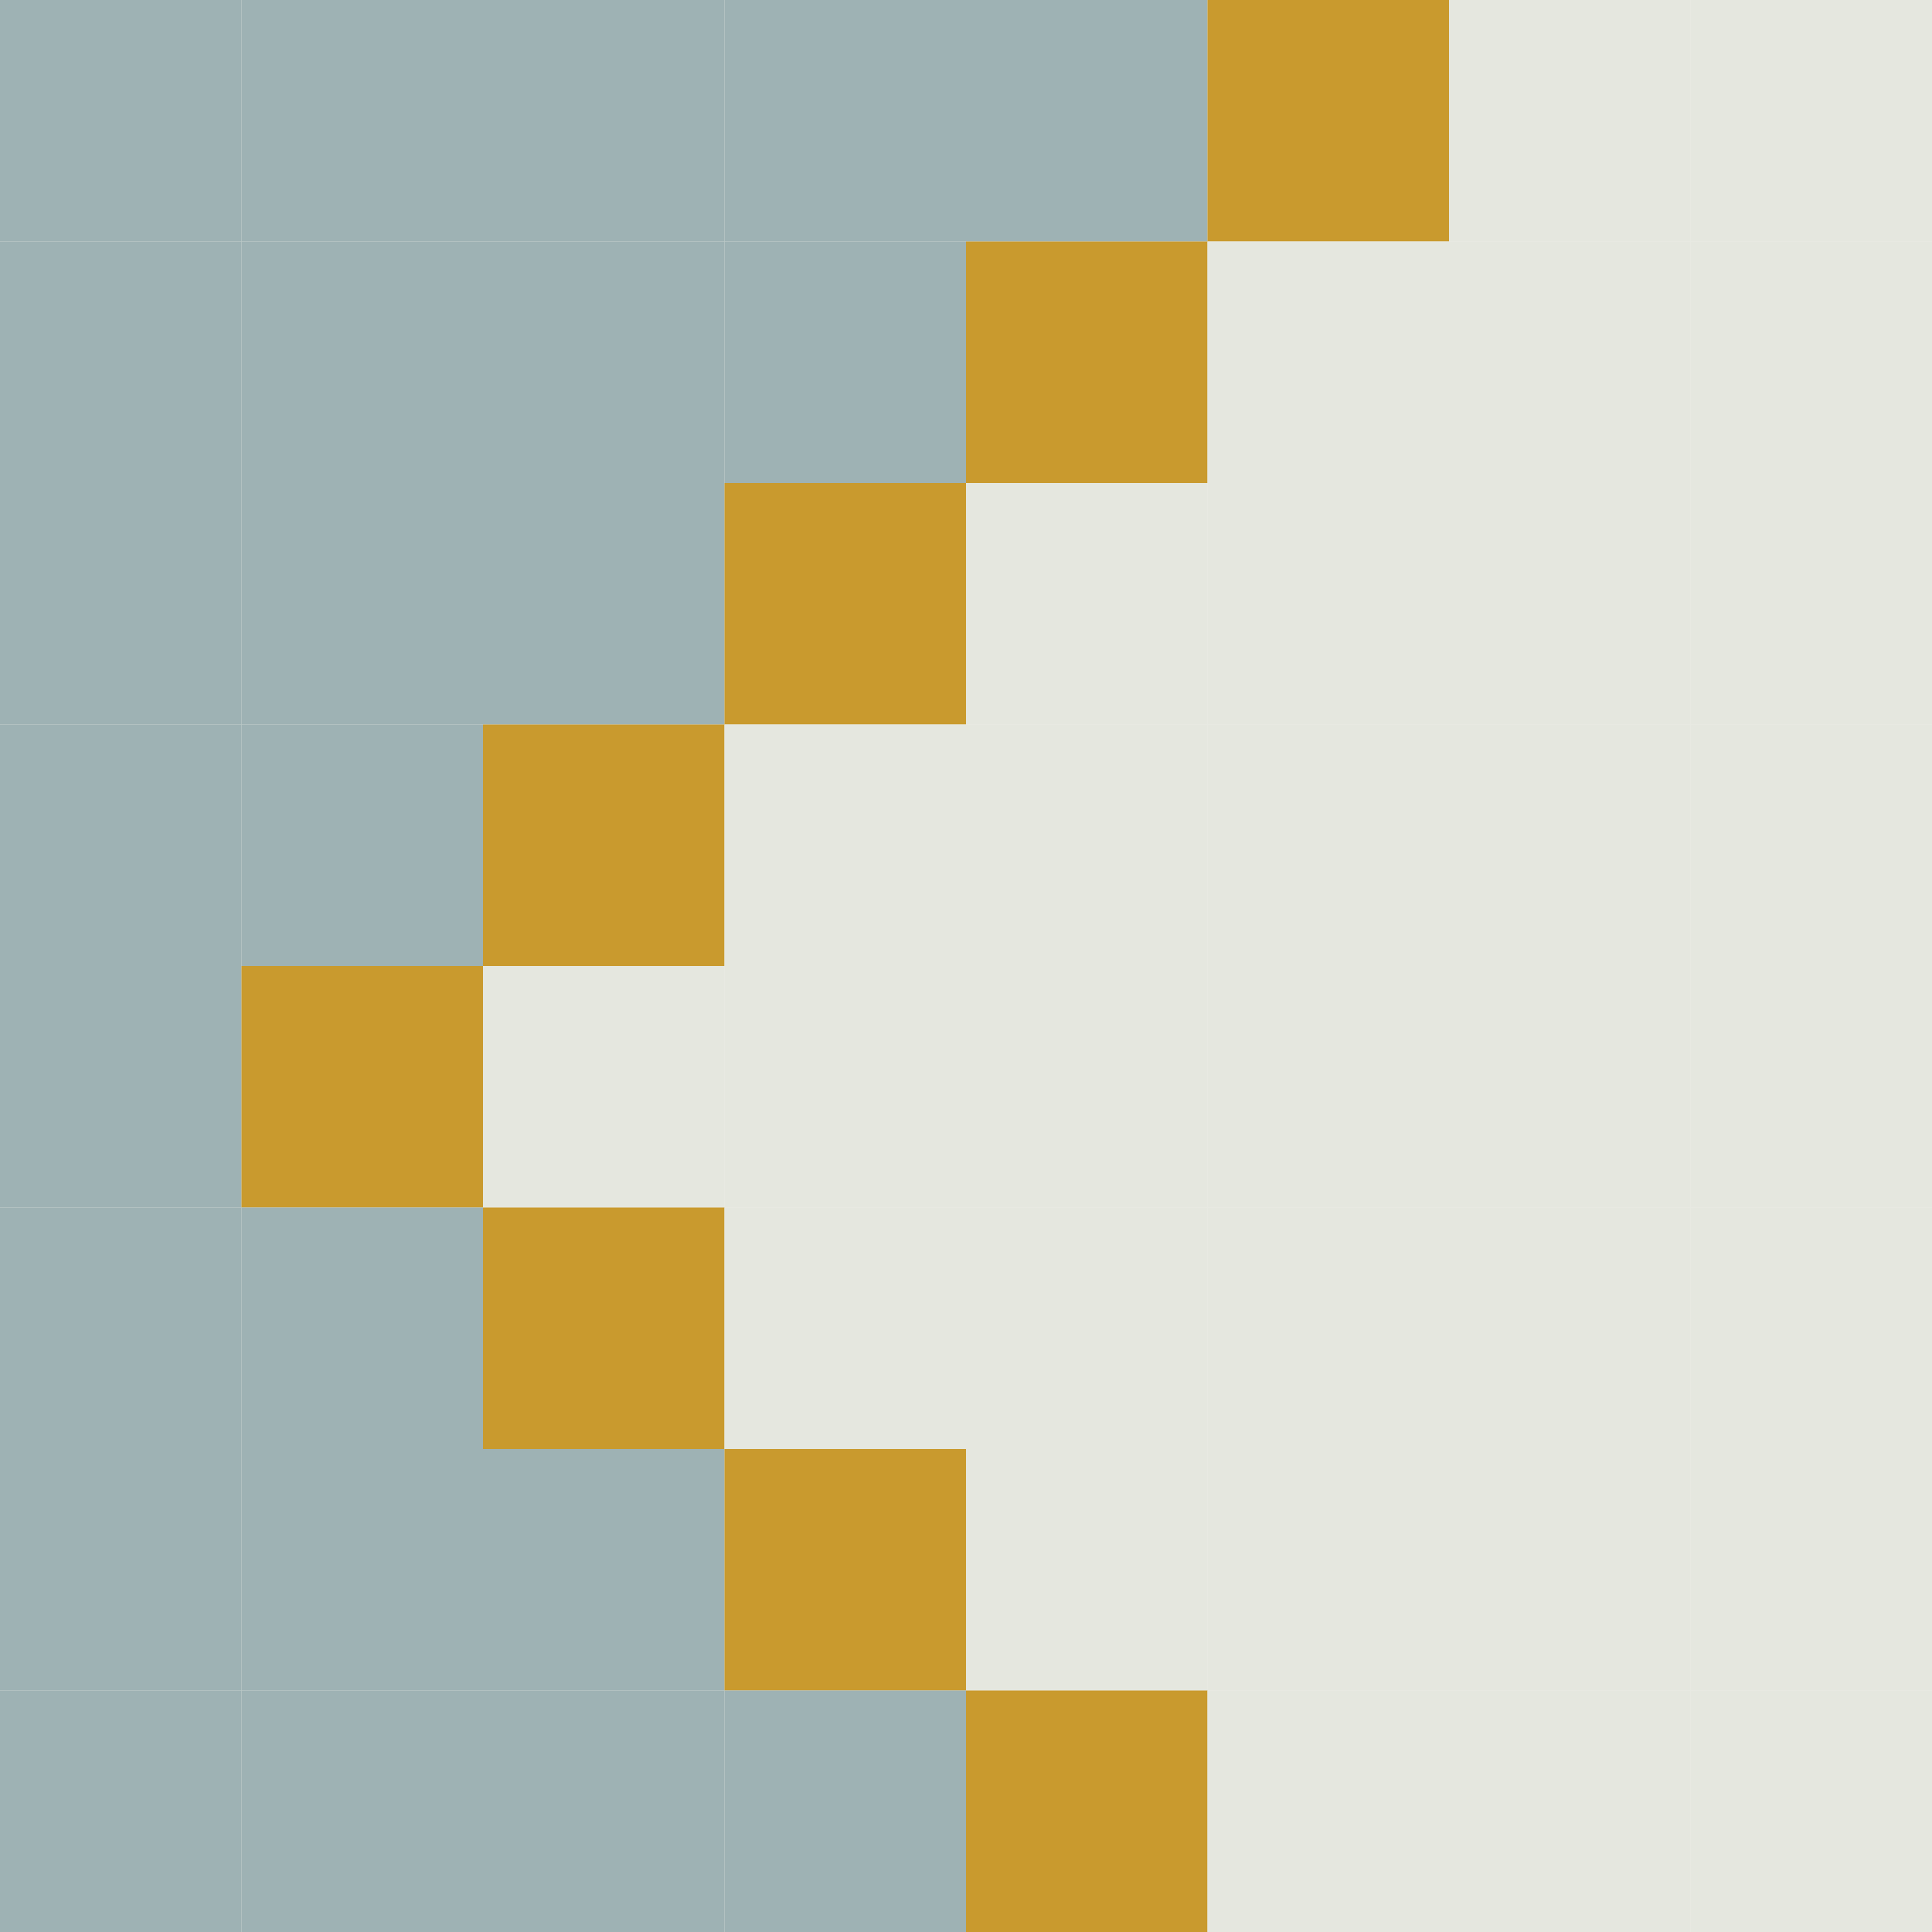
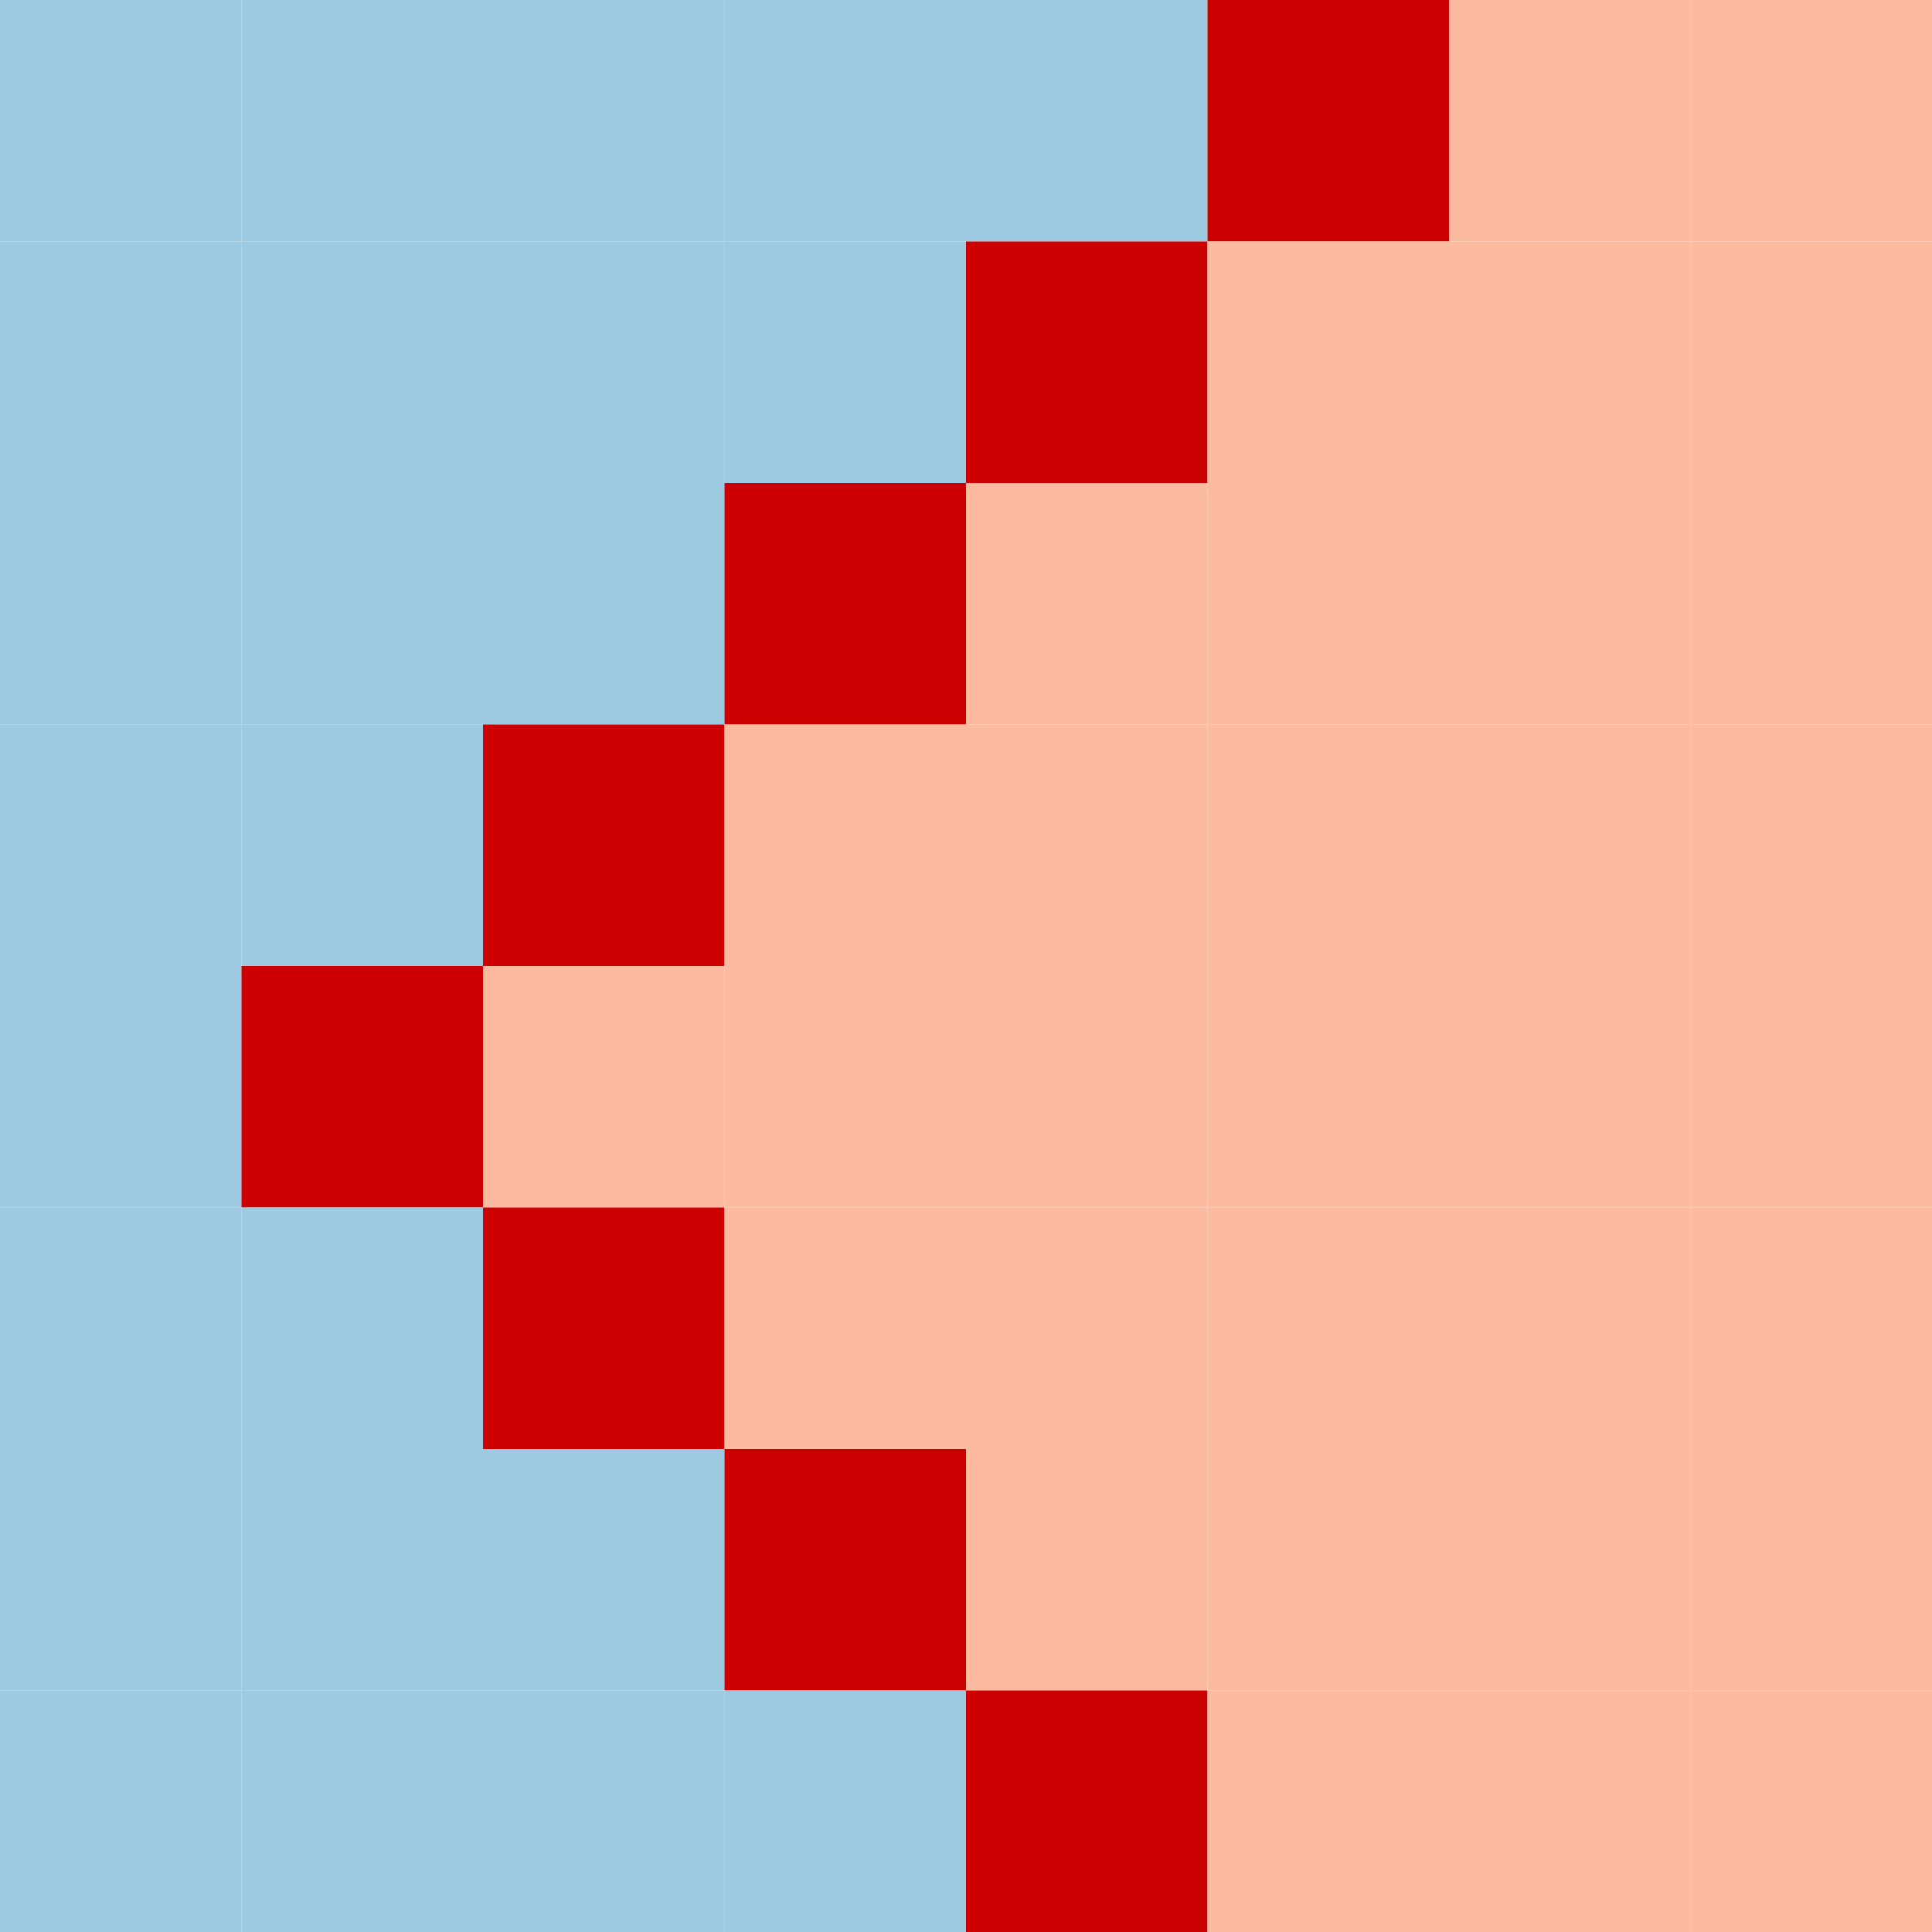
<svg xmlns="http://www.w3.org/2000/svg" viewBox="0 0 32 32" role="img" aria-label="Domain interface on a square lattice">
-   <rect width="32" height="32" fill="#eeefe9" />
-   <rect x="0" y="0" width="4" height="4" fill="#9eb2b4" />
-   <rect x="4" y="0" width="4" height="4" fill="#9eb2b4" />
-   <rect x="8" y="0" width="4" height="4" fill="#9eb2b4" />
-   <rect x="12" y="0" width="4" height="4" fill="#9eb2b4" />
-   <rect x="16" y="0" width="4" height="4" fill="#9eb2b4" />
-   <rect x="20" y="0" width="4" height="4" fill="#c99a2e" />
-   <rect x="24" y="0" width="4" height="4" fill="#e5e7df" />
-   <rect x="28" y="0" width="4" height="4" fill="#e5e7df" />
-   <rect x="0" y="4" width="4" height="4" fill="#9eb2b4" />
-   <rect x="4" y="4" width="4" height="4" fill="#9eb2b4" />
-   <rect x="8" y="4" width="4" height="4" fill="#9eb2b4" />
-   <rect x="12" y="4" width="4" height="4" fill="#9eb2b4" />
-   <rect x="16" y="4" width="4" height="4" fill="#c99a2e" />
-   <rect x="20" y="4" width="4" height="4" fill="#e5e7df" />
-   <rect x="24" y="4" width="4" height="4" fill="#e5e7df" />
-   <rect x="28" y="4" width="4" height="4" fill="#e5e7df" />
-   <rect x="0" y="8" width="4" height="4" fill="#9eb2b4" />
-   <rect x="4" y="8" width="4" height="4" fill="#9eb2b4" />
-   <rect x="8" y="8" width="4" height="4" fill="#9eb2b4" />
-   <rect x="12" y="8" width="4" height="4" fill="#c99a2e" />
-   <rect x="16" y="8" width="4" height="4" fill="#e5e7df" />
-   <rect x="20" y="8" width="4" height="4" fill="#e5e7df" />
-   <rect x="24" y="8" width="4" height="4" fill="#e5e7df" />
-   <rect x="28" y="8" width="4" height="4" fill="#e5e7df" />
-   <rect x="0" y="12" width="4" height="4" fill="#9eb2b4" />
-   <rect x="4" y="12" width="4" height="4" fill="#9eb2b4" />
-   <rect x="8" y="12" width="4" height="4" fill="#c99a2e" />
-   <rect x="12" y="12" width="4" height="4" fill="#e5e7df" />
-   <rect x="16" y="12" width="4" height="4" fill="#e5e7df" />
-   <rect x="20" y="12" width="4" height="4" fill="#e5e7df" />
-   <rect x="24" y="12" width="4" height="4" fill="#e5e7df" />
-   <rect x="28" y="12" width="4" height="4" fill="#e5e7df" />
-   <rect x="0" y="16" width="4" height="4" fill="#9eb2b4" />
-   <rect x="4" y="16" width="4" height="4" fill="#c99a2e" />
-   <rect x="8" y="16" width="4" height="4" fill="#e5e7df" />
-   <rect x="12" y="16" width="4" height="4" fill="#e5e7df" />
-   <rect x="16" y="16" width="4" height="4" fill="#e5e7df" />
-   <rect x="20" y="16" width="4" height="4" fill="#e5e7df" />
-   <rect x="24" y="16" width="4" height="4" fill="#e5e7df" />
-   <rect x="28" y="16" width="4" height="4" fill="#e5e7df" />
-   <rect x="0" y="20" width="4" height="4" fill="#9eb2b4" />
-   <rect x="4" y="20" width="4" height="4" fill="#9eb2b4" />
-   <rect x="8" y="20" width="4" height="4" fill="#c99a2e" />
-   <rect x="12" y="20" width="4" height="4" fill="#e5e7df" />
-   <rect x="16" y="20" width="4" height="4" fill="#e5e7df" />
-   <rect x="20" y="20" width="4" height="4" fill="#e5e7df" />
-   <rect x="24" y="20" width="4" height="4" fill="#e5e7df" />
-   <rect x="28" y="20" width="4" height="4" fill="#e5e7df" />
-   <rect x="0" y="24" width="4" height="4" fill="#9eb2b4" />
-   <rect x="4" y="24" width="4" height="4" fill="#9eb2b4" />
-   <rect x="8" y="24" width="4" height="4" fill="#9eb2b4" />
-   <rect x="12" y="24" width="4" height="4" fill="#c99a2e" />
-   <rect x="16" y="24" width="4" height="4" fill="#e5e7df" />
-   <rect x="20" y="24" width="4" height="4" fill="#e5e7df" />
-   <rect x="24" y="24" width="4" height="4" fill="#e5e7df" />
-   <rect x="28" y="24" width="4" height="4" fill="#e5e7df" />
-   <rect x="0" y="28" width="4" height="4" fill="#9eb2b4" />
-   <rect x="4" y="28" width="4" height="4" fill="#9eb2b4" />
-   <rect x="8" y="28" width="4" height="4" fill="#9eb2b4" />
-   <rect x="12" y="28" width="4" height="4" fill="#9eb2b4" />
-   <rect x="16" y="28" width="4" height="4" fill="#c99a2e" />
-   <rect x="20" y="28" width="4" height="4" fill="#e5e7df" />
-   <rect x="24" y="28" width="4" height="4" fill="#e5e7df" />
-   <rect x="28" y="28" width="4" height="4" fill="#e5e7df" />
+   <rect width="32" height="32" fill="#f4f5f7" />
+   <rect x="0" y="0" width="4" height="4" fill="#9ecae1" />
+   <rect x="4" y="0" width="4" height="4" fill="#9ecae1" />
+   <rect x="8" y="0" width="4" height="4" fill="#9ecae1" />
+   <rect x="12" y="0" width="4" height="4" fill="#9ecae1" />
+   <rect x="16" y="0" width="4" height="4" fill="#9ecae1" />
+   <rect x="20" y="0" width="4" height="4" fill="#cc0000" />
+   <rect x="24" y="0" width="4" height="4" fill="#fcbba1" />
+   <rect x="28" y="0" width="4" height="4" fill="#fcbba1" />
+   <rect x="0" y="4" width="4" height="4" fill="#9ecae1" />
+   <rect x="4" y="4" width="4" height="4" fill="#9ecae1" />
+   <rect x="8" y="4" width="4" height="4" fill="#9ecae1" />
+   <rect x="12" y="4" width="4" height="4" fill="#9ecae1" />
+   <rect x="16" y="4" width="4" height="4" fill="#cc0000" />
+   <rect x="20" y="4" width="4" height="4" fill="#fcbba1" />
+   <rect x="24" y="4" width="4" height="4" fill="#fcbba1" />
+   <rect x="28" y="4" width="4" height="4" fill="#fcbba1" />
+   <rect x="0" y="8" width="4" height="4" fill="#9ecae1" />
+   <rect x="4" y="8" width="4" height="4" fill="#9ecae1" />
+   <rect x="8" y="8" width="4" height="4" fill="#9ecae1" />
+   <rect x="12" y="8" width="4" height="4" fill="#cc0000" />
+   <rect x="16" y="8" width="4" height="4" fill="#fcbba1" />
+   <rect x="20" y="8" width="4" height="4" fill="#fcbba1" />
+   <rect x="24" y="8" width="4" height="4" fill="#fcbba1" />
+   <rect x="28" y="8" width="4" height="4" fill="#fcbba1" />
+   <rect x="0" y="12" width="4" height="4" fill="#9ecae1" />
+   <rect x="4" y="12" width="4" height="4" fill="#9ecae1" />
+   <rect x="8" y="12" width="4" height="4" fill="#cc0000" />
+   <rect x="12" y="12" width="4" height="4" fill="#fcbba1" />
+   <rect x="16" y="12" width="4" height="4" fill="#fcbba1" />
+   <rect x="20" y="12" width="4" height="4" fill="#fcbba1" />
+   <rect x="24" y="12" width="4" height="4" fill="#fcbba1" />
+   <rect x="28" y="12" width="4" height="4" fill="#fcbba1" />
+   <rect x="0" y="16" width="4" height="4" fill="#9ecae1" />
+   <rect x="4" y="16" width="4" height="4" fill="#cc0000" />
+   <rect x="8" y="16" width="4" height="4" fill="#fcbba1" />
+   <rect x="12" y="16" width="4" height="4" fill="#fcbba1" />
+   <rect x="16" y="16" width="4" height="4" fill="#fcbba1" />
+   <rect x="20" y="16" width="4" height="4" fill="#fcbba1" />
+   <rect x="24" y="16" width="4" height="4" fill="#fcbba1" />
+   <rect x="28" y="16" width="4" height="4" fill="#fcbba1" />
+   <rect x="0" y="20" width="4" height="4" fill="#9ecae1" />
+   <rect x="4" y="20" width="4" height="4" fill="#9ecae1" />
+   <rect x="8" y="20" width="4" height="4" fill="#cc0000" />
+   <rect x="12" y="20" width="4" height="4" fill="#fcbba1" />
+   <rect x="16" y="20" width="4" height="4" fill="#fcbba1" />
+   <rect x="20" y="20" width="4" height="4" fill="#fcbba1" />
+   <rect x="24" y="20" width="4" height="4" fill="#fcbba1" />
+   <rect x="28" y="20" width="4" height="4" fill="#fcbba1" />
+   <rect x="0" y="24" width="4" height="4" fill="#9ecae1" />
+   <rect x="4" y="24" width="4" height="4" fill="#9ecae1" />
+   <rect x="8" y="24" width="4" height="4" fill="#9ecae1" />
+   <rect x="12" y="24" width="4" height="4" fill="#cc0000" />
+   <rect x="16" y="24" width="4" height="4" fill="#fcbba1" />
+   <rect x="20" y="24" width="4" height="4" fill="#fcbba1" />
+   <rect x="24" y="24" width="4" height="4" fill="#fcbba1" />
+   <rect x="28" y="24" width="4" height="4" fill="#fcbba1" />
+   <rect x="0" y="28" width="4" height="4" fill="#9ecae1" />
+   <rect x="4" y="28" width="4" height="4" fill="#9ecae1" />
+   <rect x="8" y="28" width="4" height="4" fill="#9ecae1" />
+   <rect x="12" y="28" width="4" height="4" fill="#9ecae1" />
+   <rect x="16" y="28" width="4" height="4" fill="#cc0000" />
+   <rect x="20" y="28" width="4" height="4" fill="#fcbba1" />
+   <rect x="24" y="28" width="4" height="4" fill="#fcbba1" />
+   <rect x="28" y="28" width="4" height="4" fill="#fcbba1" />
</svg>
